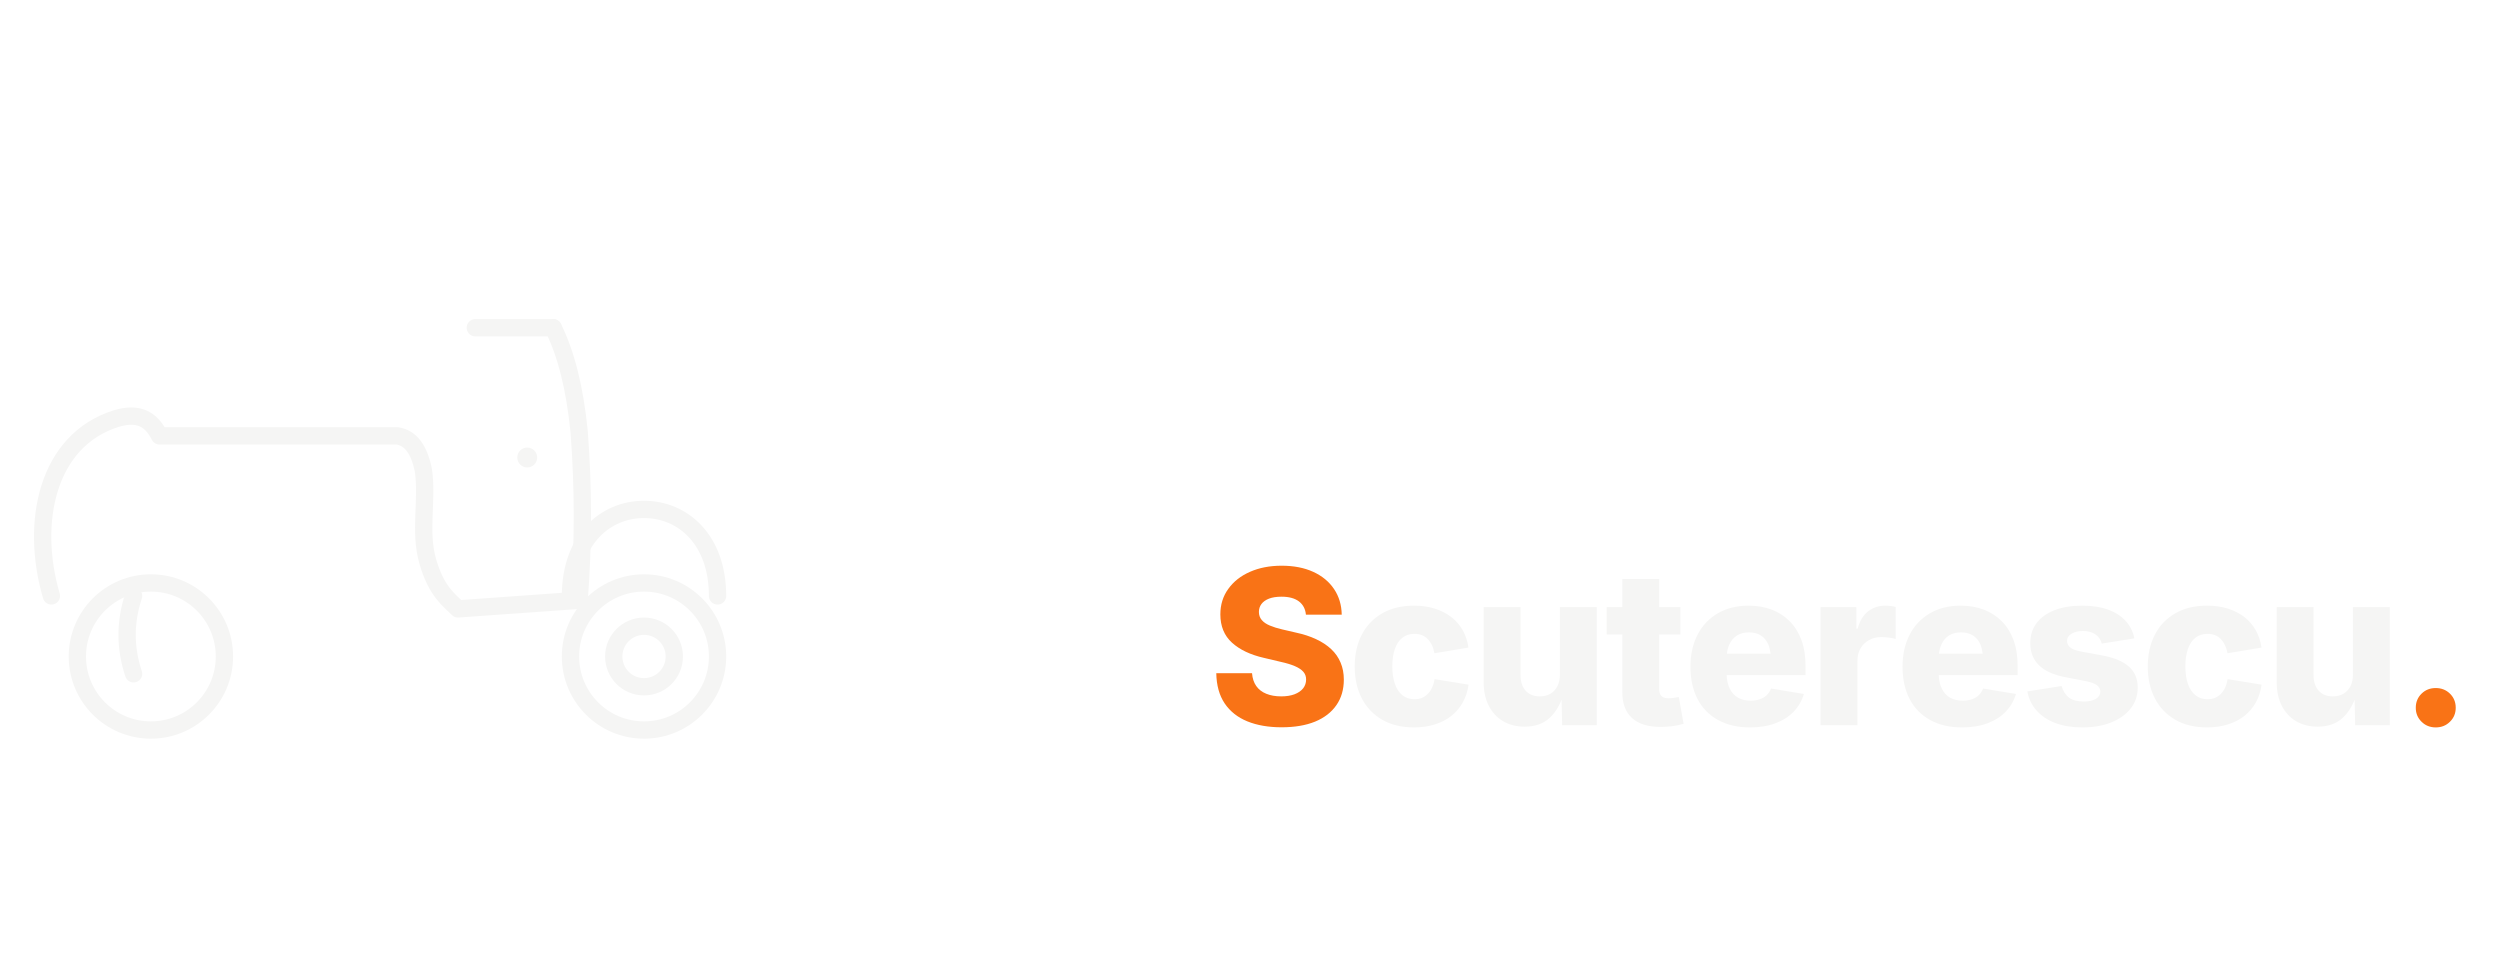
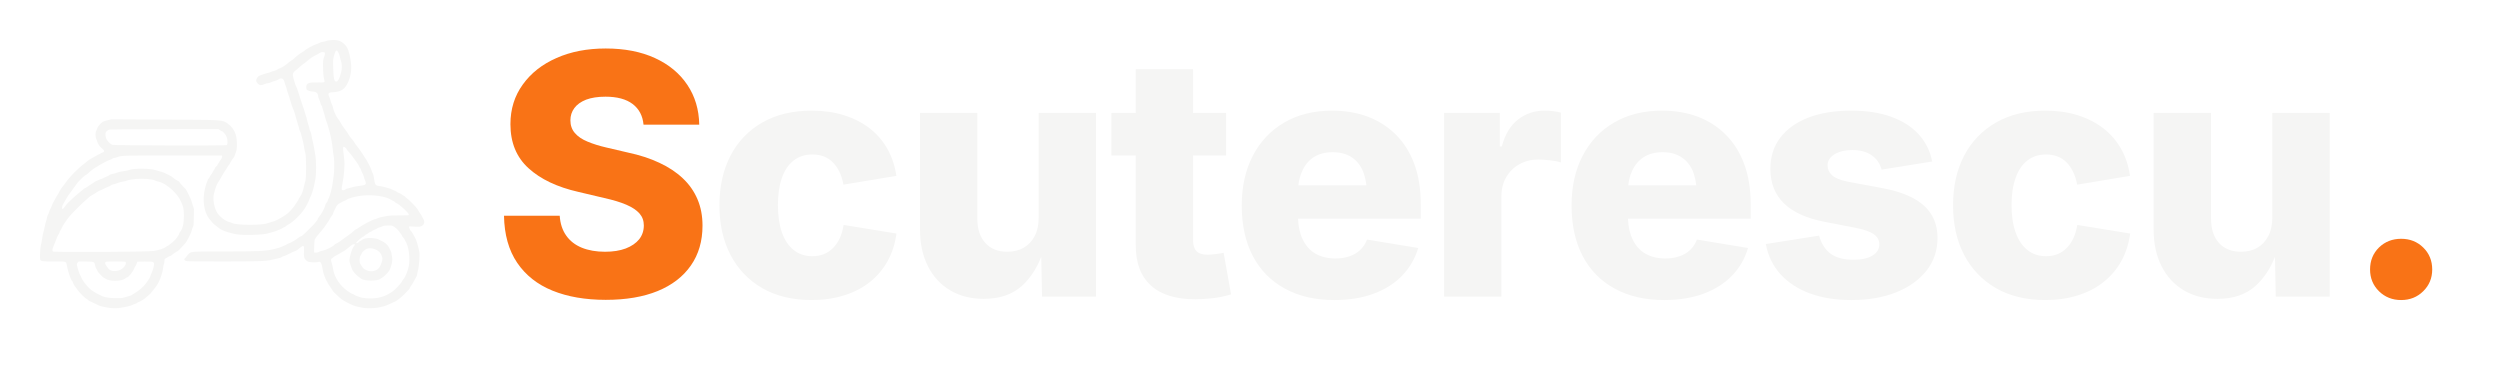
- <svg xmlns="http://www.w3.org/2000/svg" viewBox="0 0 393 150" role="img" aria-label="Scuterescu">
-   <g transform="translate(-1.44,17.52) scale(0.68)">
-     <g fill="none" stroke="#F5F5F4" stroke-width="4" stroke-linecap="round" stroke-linejoin="round">
-       <circle cx="37" cy="126" r="17" />
-       <circle cx="151" cy="126" r="17" />
-       <circle cx="151" cy="126" r="7" />
-       <path d="M33,112 C31,118 31,124 33,130" />
-       <path d="M14,112 C9,95 13,76 29,71 C34,69.5 37,71 39,75 L94,75 C97,75.5 99,78 100,83 C101,90 99,97 101,104 C103,111 106,113 108,115 L136,113" />
-       <path d="M136,113 C137,100 137,87 136,74 C135,64 133,56 130,50" />
-       <path d="M112,50 L130,50" />
-       <circle cx="124" cy="80" r="2.3" fill="#F5F5F4" stroke="none" />
-       <path d="M134,112 C134,99 142,92 151,92 C160,92 168,99 168,112" />
-     </g>
+ <svg xmlns="http://www.w3.org/2000/svg" viewBox="-4.00 70.03 252.63 38.92" role="img" aria-label="Scuterescu">
+   <g transform="translate(0,74.03) scale(0.0404)">
+     <path fill="#F5F5F4" fill-rule="evenodd" d="M 723.429 1.994 C 720.640 2.403, 717.490 3.195, 716.429 3.754 C 715.368 4.313, 712.025 5.089, 709 5.480 C 705.975 5.871, 701.700 7.209, 699.500 8.453 C 697.300 9.698, 694.169 11.037, 692.542 11.430 C 686.098 12.983, 664.418 24.896, 662.557 27.907 C 662.241 28.419, 658.959 30.528, 655.264 32.595 C 651.570 34.661, 645.578 39.085, 641.949 42.426 C 633.954 49.788, 631.852 51.489, 628.829 53.042 C 627.548 53.700, 625.600 55.073, 624.500 56.093 C 616.920 63.119, 606.184 70.236, 600.500 72.003 C 598.300 72.687, 595.600 74.064, 594.500 75.063 C 593.399 76.062, 590.305 77.371, 587.623 77.972 C 584.942 78.573, 580.804 79.950, 578.429 81.033 C 576.053 82.115, 573.298 83.013, 572.305 83.028 C 571.312 83.044, 565.334 84.814, 559.020 86.962 C 548.775 90.446, 547.246 91.277, 544.811 94.683 C 540.514 100.693, 540.920 105.703, 546.082 110.336 C 551.054 114.800, 554.403 115.039, 562.404 111.500 C 565.513 110.125, 569.524 109, 571.317 109 C 573.110 109, 576.360 108.087, 578.539 106.971 C 580.717 105.855, 585.141 104.253, 588.369 103.412 C 591.598 102.571, 595.437 100.997, 596.902 99.914 C 604.524 94.279, 610.606 97.150, 612.909 107.470 C 613.642 110.753, 614.821 114.353, 615.529 115.470 C 616.237 116.586, 617.359 120.181, 618.023 123.458 C 618.686 126.735, 620.037 131.235, 621.026 133.458 C 622.015 135.681, 623.576 140.425, 624.495 144 C 625.413 147.575, 627.007 152.750, 628.036 155.500 C 629.065 158.250, 630.179 161.850, 630.511 163.500 C 630.844 165.150, 632.161 168.750, 633.437 171.500 C 636.345 177.763, 639.576 187.767, 642.588 199.833 C 643.870 204.966, 645.837 211.621, 646.959 214.621 C 648.082 217.621, 649.014 221.071, 649.031 222.288 C 649.048 223.504, 650.169 226.750, 651.522 229.500 C 652.875 232.250, 653.986 235.232, 653.991 236.127 C 653.996 237.022, 655.351 242.145, 657.003 247.511 C 658.655 252.877, 660.677 262.270, 661.497 268.384 C 662.317 274.498, 663.752 281.525, 664.685 284 C 667.238 290.768, 667.325 347.319, 664.793 354 C 663.855 356.475, 662.224 362.789, 661.168 368.032 C 660.112 373.274, 658.293 379.662, 657.124 382.227 C 655.956 384.792, 655 387.151, 655 387.469 C 655 387.788, 653.425 390.338, 651.500 393.136 C 649.575 395.935, 648 398.642, 648 399.153 C 648 399.663, 647.169 401.300, 646.154 402.790 C 645.138 404.281, 642.248 408.650, 639.731 412.500 C 637.213 416.350, 634.332 420.268, 633.327 421.207 C 632.322 422.146, 629.925 424.874, 628 427.268 C 623.298 433.117, 616.907 438.069, 605 445.092 C 593.949 451.609, 588.970 453.866, 581.315 455.829 C 577.017 456.931, 571.903 458.513, 569.951 459.346 C 557.175 464.793, 492.991 464.577, 482.068 459.049 C 480.106 458.056, 476.925 456.917, 475 456.517 C 465.293 454.501, 450.717 443.364, 444.223 433 C 436.318 420.385, 432.590 397.457, 436.337 384.500 C 437.132 381.750, 438.703 376.344, 439.829 372.487 C 441.848 365.569, 445.601 357.804, 449.209 353.078 C 450.227 351.746, 451.943 348.821, 453.024 346.578 C 455.336 341.780, 465.179 325.602, 467.260 323.180 C 468.054 322.256, 469.753 319.587, 471.036 317.250 C 472.319 314.913, 473.681 313, 474.063 313 C 474.445 313, 475.351 311.538, 476.076 309.750 C 477.501 306.239, 484.600 295.365, 486.055 294.466 C 486.545 294.163, 487.452 292.022, 488.071 289.708 C 488.689 287.394, 490.123 283.475, 491.257 281 C 494.791 273.283, 494.431 249.370, 490.602 237.565 C 486.830 225.935, 480.183 216.845, 470.500 210.077 C 456.930 200.592, 462.001 200.906, 309.500 200.095 L 179.500 199.403 170 201.772 C 164.775 203.076, 159.402 204.851, 158.060 205.718 C 152.909 209.047, 145.200 217.815, 144.494 221.147 C 144.104 222.991, 142.933 225.903, 141.892 227.618 C 139.273 231.934, 139.265 243.628, 141.878 248.790 C 142.911 250.830, 144.092 254.055, 144.502 255.955 C 145.521 260.669, 151.153 268.603, 155.943 272.074 C 162.604 276.899, 163.155 280.991, 157.342 282.450 C 155.866 282.821, 153.549 283.996, 152.194 285.062 C 150.839 286.128, 149.204 287, 148.561 287 C 147.918 287, 145.264 288.349, 142.664 289.998 C 140.064 291.647, 134.463 294.827, 130.218 297.064 C 125.973 299.301, 121.512 302.115, 120.304 303.316 C 119.096 304.517, 116.004 307.075, 113.432 309 C 95.177 322.664, 74.388 343.928, 63.717 359.854 C 61.636 362.959, 59.362 365.950, 58.663 366.500 C 56.812 367.958, 50.290 378.061, 48.618 382.062 C 47.828 383.953, 46.215 386.729, 45.033 388.231 C 43.851 389.733, 40.909 394.834, 38.494 399.566 C 36.080 404.298, 33.674 408.694, 33.147 409.335 C 32.621 409.976, 31.392 412.975, 30.416 416 C 29.440 419.025, 27.790 422.666, 26.750 424.091 C 25.710 425.516, 24.431 428.584, 23.909 430.909 C 23.387 433.234, 22.109 436.343, 21.069 437.818 C 20.030 439.293, 18.871 442.750, 18.494 445.500 C 18.118 448.250, 17.143 452.075, 16.328 454 C 15.513 455.925, 13.964 462.103, 12.886 467.729 C 11.808 473.355, 10.266 479.829, 9.459 482.115 C 8.653 484.401, 7.324 491.273, 6.506 497.386 C 5.688 503.499, 4.288 510.750, 3.394 513.500 C 1.652 518.857, 0.225 544.777, 1.412 549.503 C 2.685 554.579, 6.325 555.155, 36.466 555.050 C 67.613 554.940, 66.217 554.541, 67.999 564.070 C 71.238 581.383, 78.493 602.332, 82 604.500 C 82.520 604.821, 83.427 606.871, 84.015 609.055 C 84.603 611.239, 86.319 614.483, 87.829 616.263 C 89.339 618.043, 92.357 622.157, 94.537 625.404 C 99.571 632.903, 113.185 646.544, 118.178 649.091 C 120.280 650.163, 122 651.405, 122 651.851 C 122 652.719, 122.301 652.877, 134.500 658.428 C 138.900 660.430, 144.638 663.177, 147.251 664.534 C 149.863 665.890, 152.789 667, 153.753 667 C 154.716 667, 160.004 668.120, 165.502 669.488 C 177.627 672.506, 194.464 672.880, 205.500 670.378 C 209.350 669.505, 215.875 668.213, 220 667.505 C 224.125 666.798, 229.714 665.045, 232.419 663.610 C 235.125 662.174, 238.102 661, 239.035 661 C 239.967 661, 241.887 660.090, 243.300 658.979 C 244.713 657.867, 247.662 656.325, 249.852 655.552 C 253.882 654.130, 263.148 648.211, 266.118 645.161 C 267.007 644.248, 269.187 642.375, 270.962 641 C 275.453 637.521, 278.017 634.853, 281.500 630.034 C 283.150 627.752, 287.005 622.873, 290.067 619.192 C 298.505 609.048, 307.181 586.951, 309.005 570.957 C 309.501 566.603, 310.434 562.058, 311.076 560.858 C 311.719 559.657, 312.302 556.389, 312.372 553.594 C 312.496 548.687, 312.636 548.451, 316.500 546.653 C 318.700 545.630, 321.175 544.199, 322 543.474 C 322.825 542.749, 324.719 541.852, 326.209 541.480 C 327.699 541.108, 329.445 540.168, 330.090 539.392 C 331.550 537.633, 344.456 529.002, 345.634 528.996 C 346.111 528.993, 349.875 525.298, 354 520.784 C 358.125 516.270, 362.564 511.476, 363.863 510.129 C 365.163 508.783, 367.433 505.391, 368.907 502.591 C 370.381 499.791, 372.103 496.600, 372.733 495.500 C 376.321 489.241, 379.877 480.799, 380.863 476.202 C 381.484 473.310, 382.781 469.740, 383.746 468.268 C 385.247 465.978, 385.548 462.562, 385.831 444.547 L 386.161 423.500 383.081 414.235 C 381.386 409.139, 380 404.544, 380 404.023 C 380 402.121, 366.612 374.476, 365.311 373.692 C 364.574 373.248, 363.415 372.192, 362.735 371.345 C 362.056 370.498, 358.913 367.136, 355.750 363.872 C 352.587 360.609, 350 357.326, 350 356.578 C 350 355.830, 348.313 354.478, 346.250 353.575 C 341.774 351.616, 336.350 348.005, 333.247 344.918 C 332.008 343.685, 329.308 341.842, 327.247 340.822 C 325.186 339.801, 322.375 338.351, 321 337.599 C 314.509 334.048, 306.844 331.074, 300 329.452 C 295.875 328.475, 291.150 327.126, 289.500 326.455 C 278.936 322.160, 235.676 321.750, 225.076 325.845 C 222.093 326.997, 216.918 328.223, 213.576 328.569 C 206.482 329.303, 197.172 331.440, 191.500 333.636 C 189.300 334.488, 185.067 335.581, 182.093 336.066 C 179.119 336.550, 175.744 337.807, 174.593 338.858 C 173.442 339.910, 171.404 341.104, 170.064 341.512 C 168.724 341.919, 164.674 343.769, 161.064 345.622 C 157.454 347.474, 153.917 348.992, 153.204 348.995 C 152.492 348.998, 149.795 350.125, 147.212 351.500 C 144.629 352.875, 142.012 354, 141.395 354 C 140.779 354, 138.668 355.237, 136.704 356.750 C 134.740 358.262, 130.823 360.850, 128 362.500 C 125.177 364.150, 121.282 366.720, 119.346 368.210 C 117.409 369.701, 114.851 371.215, 113.662 371.575 C 112.473 371.935, 110.313 373.415, 108.863 374.865 C 107.412 376.314, 102.487 380.425, 97.918 384 C 93.349 387.575, 87.089 392.975, 84.007 396 C 80.925 399.025, 76.175 403.519, 73.451 405.987 C 70.728 408.455, 67.761 411.648, 66.858 413.083 C 65.955 414.519, 64.155 416.801, 62.858 418.155 C 61.561 419.510, 60.022 421.457, 59.438 422.484 C 57.612 425.694, 55.692 423.330, 56.421 418.769 C 57.059 414.777, 57.535 413.746, 63.004 404.500 C 64.630 401.750, 67.112 397.475, 68.519 395 C 71.178 390.323, 72.505 388.432, 80.007 378.630 C 82.478 375.401, 85 371.897, 85.611 370.842 C 86.222 369.788, 87.632 367.929, 88.744 366.713 C 89.856 365.496, 91.472 363.150, 92.336 361.500 C 95.025 356.361, 114.172 338, 116.843 338 C 117.430 338, 120.411 335.558, 123.468 332.574 C 128.717 327.450, 140.276 319, 142.037 319 C 142.482 319, 144.119 317.939, 145.673 316.643 C 147.228 315.346, 150.525 313.311, 153 312.120 C 155.475 310.930, 160.646 308.143, 164.492 305.929 C 168.337 303.714, 173.148 301.527, 175.182 301.070 C 177.216 300.613, 180.093 299.286, 181.575 298.120 C 183.057 296.954, 185.447 295.980, 186.885 295.956 C 188.323 295.932, 191.300 295.216, 193.500 294.366 C 205.769 289.622, 203.385 289.679, 377.500 289.960 L 456.500 290.088 456.390 293.503 C 456.315 295.799, 455.250 298.090, 453.140 300.494 C 451.413 302.460, 450 304.551, 450 305.140 C 450 305.729, 448.875 307.548, 447.500 309.182 C 446.125 310.816, 445 312.780, 445 313.547 C 445 314.313, 443.684 315.913, 442.075 317.103 C 440.466 318.292, 438.858 320.443, 438.501 321.882 C 438.144 323.322, 437.007 325.406, 435.974 326.514 C 434.941 327.621, 433.425 330.132, 432.606 332.093 C 431.786 334.055, 430.409 336.245, 429.546 336.962 C 428.683 337.678, 427.155 340.117, 426.151 342.382 C 425.147 344.647, 423.577 347.118, 422.663 347.872 C 421.748 348.627, 421 349.770, 421 350.411 C 421 351.052, 420.077 353.360, 418.948 355.539 C 417.819 357.717, 415.518 365.113, 413.834 371.974 C 406.797 400.649, 410.973 431.148, 424.256 448.087 C 432.388 458.458, 435.092 461.331, 439.896 464.707 C 442.864 466.793, 446.914 469.903, 448.896 471.617 C 450.878 473.332, 453.625 475.071, 455 475.481 C 456.375 475.892, 458.850 477.032, 460.500 478.015 C 463.804 479.984, 479.301 484.434, 491 486.774 C 507.618 490.099, 561.345 488.605, 572 484.523 C 573.925 483.785, 578.638 482.459, 582.473 481.575 C 586.309 480.692, 591.034 479.145, 592.973 478.138 C 594.913 477.131, 598.300 475.721, 600.500 475.005 C 602.700 474.289, 606.067 472.644, 607.982 471.351 C 609.897 470.058, 611.980 469, 612.610 469 C 613.240 469, 614.344 468.290, 615.065 467.422 C 615.785 466.554, 618.428 464.737, 620.937 463.383 C 634.351 456.150, 653.050 438.127, 663.213 422.636 C 666.791 417.183, 675 400.771, 675 399.072 C 675 398.337, 675.899 396.282, 676.997 394.505 C 679.757 390.040, 685.689 371.563, 687.010 363.318 C 687.611 359.568, 688.867 353.350, 689.801 349.500 C 692.249 339.414, 692.222 302.225, 689.757 289.500 C 688.798 284.550, 687.293 275.795, 686.411 270.044 C 685.529 264.293, 683.977 256.868, 682.962 253.544 C 681.947 250.220, 680.804 244.575, 680.422 241 C 680.040 237.425, 678.664 232.377, 677.364 229.783 C 676.064 227.189, 674.985 224.039, 674.967 222.783 C 674.949 221.527, 674.018 218.025, 672.898 215 C 671.778 211.975, 670.502 207.700, 670.062 205.500 C 668.582 198.092, 666.778 191.522, 665.258 188 C 664.428 186.075, 663.187 182.025, 662.500 179 C 661.814 175.975, 660.322 171.250, 659.184 168.500 C 658.047 165.750, 655.253 157.425, 652.976 150 C 646.984 130.461, 643.013 118.950, 641.433 116.538 C 639.843 114.111, 634.446 96.195, 633.750 91.031 C 633.020 85.617, 634.653 81.499, 638.768 78.385 C 640.821 76.831, 643.115 75.097, 643.867 74.530 C 644.619 73.964, 647.133 71.646, 649.453 69.381 C 651.773 67.115, 654.983 64.420, 656.586 63.392 C 659.613 61.450, 666.896 55.714, 675.500 48.497 C 678.250 46.190, 683.875 42.583, 688 40.482 C 697.014 35.892, 697.672 35.526, 701.500 32.964 C 703.625 31.542, 705.813 31.035, 709 31.228 C 714.749 31.575, 715.166 33.722, 711.507 44.116 C 709.152 50.806, 708.913 52.862, 708.964 66 C 709.025 81.652, 710.189 94.562, 712.122 101.012 C 713.961 107.151, 713.074 107.559, 698.737 107.170 C 673.049 106.472, 666.984 108.672, 667.015 118.673 C 667.024 121.328, 667.374 124.040, 667.793 124.699 C 669.332 127.120, 677.496 129.956, 683 129.982 C 691.938 130.024, 696.919 134.654, 697.004 143 C 697.013 143.825, 698.070 146.756, 699.354 149.513 C 700.638 152.270, 702.021 156.297, 702.427 158.460 C 702.832 160.624, 704.027 163.491, 705.082 164.832 C 706.137 166.173, 707 168.073, 707 169.055 C 707 170.037, 708.347 174.656, 709.992 179.319 C 711.638 183.982, 713.659 191.002, 714.483 194.920 C 715.307 198.838, 716.830 203.721, 717.868 205.772 C 718.905 207.822, 720.262 211.897, 720.883 214.827 C 721.504 217.757, 722.423 220.921, 722.925 221.859 C 724.671 225.122, 731.065 254.561, 732.077 264 C 733.579 278.001, 735.011 288.877, 736.066 294.299 C 737.590 302.133, 737.209 332.749, 735.476 341.662 C 734.638 345.973, 733.517 353.954, 732.986 359.398 C 731.993 369.560, 725.979 392.771, 723.381 396.465 C 722.594 397.584, 721.467 400.290, 720.875 402.478 C 720.284 404.666, 718.786 407.396, 717.546 408.545 C 716.306 409.694, 714.965 412.373, 714.567 414.497 C 713.308 421.203, 705.409 435.831, 698.750 443.785 C 697.237 445.591, 696 447.667, 696 448.397 C 696 449.637, 693.766 452.791, 687.207 460.809 C 685.718 462.630, 681.164 467.355, 677.087 471.309 C 673.010 475.264, 666.601 481.538, 662.844 485.250 C 659.088 488.963, 655.173 492, 654.145 492 C 653.116 492, 650.526 493.326, 648.388 494.946 C 646.249 496.567, 643.375 498.738, 642 499.772 C 638.033 502.754, 624.403 510, 622.762 510 C 621.941 510, 620.096 510.923, 618.662 512.052 C 617.227 513.180, 613.904 514.828, 611.277 515.714 C 608.649 516.600, 605.585 517.915, 604.466 518.636 C 603.347 519.357, 596.341 521.508, 588.898 523.416 C 566.510 529.154, 550.150 530, 461.576 530 C 376.292 530, 378.611 529.812, 371.672 537.296 C 369.566 539.566, 367.357 542.341, 366.763 543.462 C 366.169 544.583, 364.854 546.088, 363.841 546.807 C 360.838 548.938, 361.557 551.917, 365.468 553.551 C 368.407 554.779, 382.165 554.997, 455.718 554.979 C 550.826 554.957, 567.214 554.378, 581.658 550.534 C 586.816 549.161, 593.740 547.602, 597.045 547.070 C 600.350 546.538, 604.188 545.210, 605.574 544.120 C 606.960 543.030, 609.535 541.828, 611.297 541.448 C 613.059 541.068, 616.300 539.734, 618.500 538.483 C 620.700 537.231, 623.625 535.877, 625 535.473 C 626.375 535.068, 628.625 533.947, 630 532.982 C 631.375 532.016, 634.525 530.640, 637 529.924 C 639.475 529.209, 642.960 527.470, 644.744 526.061 C 646.528 524.653, 649.453 522.329, 651.244 520.898 C 660.908 513.176, 662.181 514.313, 661.343 529.912 C 660.596 543.806, 661.494 547.407, 666.937 552.324 C 669.765 554.879, 672.050 555.957, 675.707 556.460 C 683.872 557.583, 695.425 557.378, 697.874 556.068 C 702.361 553.666, 705.926 560.099, 707.887 574.137 C 709.134 583.057, 714.607 598.859, 718.373 604.408 C 719.818 606.537, 721 608.780, 721 609.392 C 721 610.005, 723.461 613.819, 726.469 617.868 C 729.477 621.918, 732.231 626.152, 732.588 627.277 C 732.945 628.403, 735.242 631.163, 737.693 633.412 C 740.143 635.660, 744.997 640.200, 748.478 643.500 C 755.012 649.692, 759.185 652.531, 769.500 657.798 C 781.984 664.172, 788.703 666.861, 795 668.001 C 798.575 668.648, 803.957 669.813, 806.960 670.589 C 814.294 672.484, 837.432 672.426, 846 670.490 C 849.575 669.682, 855.650 668.354, 859.500 667.539 C 863.438 666.705, 870.874 663.860, 876.500 661.035 C 882 658.273, 886.822 656.010, 887.216 656.007 C 890.279 655.978, 903.741 645.725, 912.829 636.500 C 923.500 625.668, 926 622.807, 926 621.428 C 926 620.727, 927.049 618.881, 928.332 617.327 C 929.614 615.772, 933.102 610.072, 936.082 604.660 C 939.062 599.249, 942.056 593.849, 942.735 592.660 C 943.415 591.472, 943.977 589.569, 943.985 588.432 C 943.993 587.294, 944.675 584.090, 945.500 581.311 C 949.283 568.573, 951.626 539.407, 949.625 529.971 C 945.825 512.057, 942.435 500.985, 938.937 495.067 C 936.803 491.455, 934.054 486.587, 932.829 484.250 C 931.604 481.912, 930.284 480, 929.896 480 C 928.684 480, 924 471.255, 924 468.992 C 924 466.877, 924.176 466.854, 934.250 467.643 C 949.215 468.816, 952.843 468.435, 957.500 465.198 C 963.102 461.304, 963.701 454.326, 959.055 447.086 C 957.375 444.467, 956 441.862, 956 441.297 C 956 440.732, 954.987 438.999, 953.750 437.447 C 951.334 434.416, 948.311 429.676, 945.108 423.899 C 942.617 419.406, 923.633 400.109, 918.105 396.451 C 915.847 394.957, 914 393.334, 914 392.846 C 914 392.357, 912.763 391.432, 911.250 390.790 C 909.737 390.148, 907.375 388.637, 906 387.432 C 904.625 386.227, 901.885 384.726, 899.911 384.096 C 897.938 383.467, 894.813 381.837, 892.967 380.476 C 891.121 379.114, 889.087 378, 888.446 378 C 887.806 378, 884.856 376.714, 881.891 375.143 C 878.926 373.571, 874.700 371.959, 872.500 371.559 C 870.300 371.160, 865.986 369.991, 862.914 368.961 C 859.842 367.932, 854.217 366.787, 850.414 366.417 C 839.859 365.391, 838.729 363.646, 835.982 344.129 C 835.411 340.076, 834.271 335.801, 833.447 334.629 C 832.624 333.458, 831.512 330.880, 830.977 328.900 C 829.266 322.570, 819.312 302.784, 814.901 296.942 C 813.471 295.049, 810.859 291.025, 809.098 288 C 807.336 284.975, 804.455 280.621, 802.697 278.324 C 800.939 276.027, 798.375 272.483, 797 270.447 C 795.625 268.411, 793.490 265.659, 792.255 264.332 C 791.019 263.004, 789.270 260.474, 788.366 258.709 C 786.683 255.423, 782.717 250.207, 778.937 246.309 C 777.768 245.103, 776.066 242.853, 775.156 241.309 C 770.288 233.051, 769.254 231.455, 766.500 227.944 C 764.850 225.841, 762.474 222.630, 761.219 220.810 C 759.965 218.989, 757.854 215.925, 756.529 214 C 755.204 212.075, 753.201 208.700, 752.079 206.500 C 750.957 204.300, 748.446 200.475, 746.500 198 C 744.554 195.525, 742.046 191.475, 740.926 189 C 739.806 186.525, 738.050 182.700, 737.023 180.500 C 735.996 178.300, 734.701 173.993, 734.145 170.929 C 733.589 167.865, 731.979 163.185, 730.567 160.530 C 729.155 157.875, 727.990 154.757, 727.978 153.601 C 727.966 152.445, 727.048 149.499, 725.939 147.053 C 720.257 134.528, 721.251 132.408, 733.123 131.730 C 754.976 130.481, 764.491 123.916, 772.505 104.556 C 779.471 87.727, 781.165 71.078, 777.901 51.500 C 774.205 29.330, 771.022 20.538, 763.988 13.072 C 753.698 2.152, 742.743 -0.841, 723.429 1.994 M 740.657 28.826 C 739.724 29.857, 737.806 35.156, 736.395 40.600 C 733.931 50.105, 733.852 51.299, 734.399 70.500 C 735.180 97.861, 736.746 105, 741.968 105 C 745.065 105, 749.146 99.389, 751.180 92.336 C 752.264 88.576, 753.792 83.264, 754.576 80.532 C 756.716 73.066, 756.423 60.206, 753.963 53.629 C 752.842 50.634, 751.501 45.577, 750.982 42.391 C 750.079 36.839, 745.676 28.048, 743.427 27.306 C 742.837 27.111, 741.591 27.795, 740.657 28.826 M 175.209 225.005 C 172.047 225.734, 168.901 227.811, 166.250 230.917 C 163.566 234.063, 164.686 245.080, 168.250 250.601 C 172.152 256.644, 177.682 261.676, 182.193 263.289 C 186.677 264.893, 465.060 265.573, 468.022 263.988 C 470.588 262.615, 470.742 253.276, 468.339 244.713 C 466.695 238.851, 458.682 229, 455.559 229 C 454.915 229, 452.852 227.867, 450.975 226.481 L 447.561 223.963 313.031 224.104 C 239.039 224.182, 177.019 224.587, 175.209 225.005 M 759.302 269.655 C 758.712 271.193, 759.106 275.556, 762.154 301.225 C 763.682 314.098, 761.466 341.735, 757.281 362 C 754.680 374.593, 754.877 376.440, 758.859 376.822 C 761.202 377.046, 762.886 376.516, 764.423 375.072 C 765.649 373.920, 769.143 372.536, 772.294 371.953 C 775.410 371.377, 780.410 370.063, 783.404 369.033 C 786.399 368.003, 794.137 366.595, 800.600 365.904 C 816.263 364.231, 818.473 362.041, 814.136 352.495 C 813.136 350.292, 811.733 346.017, 811.019 342.995 C 810.306 339.973, 808.865 336.278, 807.817 334.784 C 806.770 333.291, 805.246 329.822, 804.430 327.077 C 803.615 324.332, 802.472 321.792, 801.891 321.433 C 801.310 321.074, 799.990 318.810, 798.958 316.403 C 797.926 313.995, 795.151 309.487, 792.791 306.383 C 787.340 299.216, 784.991 296.007, 782.546 292.391 C 780.671 289.618, 776.993 285.140, 770.981 278.311 C 769.437 276.557, 767.910 274.292, 767.588 273.277 C 767.069 271.643, 762.221 268, 760.564 268 C 760.219 268, 759.651 268.745, 759.302 269.655 M 241 348.669 C 229.080 349.859, 221.613 351.149, 219.085 352.456 C 217.494 353.279, 212.986 354.449, 209.068 355.057 C 205.150 355.665, 199.370 357.201, 196.222 358.470 C 193.075 359.739, 187.919 361.347, 184.764 362.045 C 181.609 362.742, 178.277 364.142, 177.359 365.156 C 176.441 366.170, 175.148 367, 174.485 367 C 173.823 367, 170.630 368.312, 167.390 369.915 C 157.071 375.022, 148.368 379, 147.515 379 C 147.061 379, 145.071 380.236, 143.094 381.746 C 139.498 384.493, 137.947 385.443, 129.836 389.863 C 127.451 391.162, 124.342 393.412, 122.926 394.863 C 121.510 396.313, 117.460 399.962, 113.926 402.972 C 105.876 409.827, 82.163 433.516, 75.358 441.500 C 68.816 449.176, 57.637 465.605, 56.304 469.501 C 55.739 471.152, 54.090 474.252, 52.639 476.391 C 51.187 478.529, 50 481.056, 50 482.005 C 50 482.954, 49.160 484.803, 48.134 486.115 C 46.070 488.752, 41.980 498.010, 38.464 508 C 37.206 511.575, 35.416 515.990, 34.485 517.810 C 32.156 522.368, 31.534 528.145, 33.174 530 C 35.253 532.351, 269.346 531.160, 285.620 528.716 C 297.757 526.893, 311.695 522.276, 316.002 518.652 C 317.505 517.387, 320.144 515.769, 321.867 515.055 C 323.590 514.341, 325 513.374, 325 512.904 C 325 512.435, 326.357 511.350, 328.015 510.492 C 330.905 508.998, 343 497.229, 343 495.911 C 343 495.561, 344.350 493.576, 346 491.500 C 347.650 489.424, 349 486.921, 349 485.939 C 349 484.957, 350.074 482.878, 351.386 481.318 C 357.787 473.711, 360.947 460.409, 360.980 440.934 C 361.012 422.244, 359.095 414.918, 349.500 397.067 C 345.621 389.849, 331.631 374.638, 324.608 370 C 322.526 368.625, 319.400 366.334, 317.661 364.910 C 312.797 360.925, 302.812 356.251, 296.777 355.136 C 293.783 354.582, 289.792 353.220, 287.907 352.108 C 282.634 348.996, 256.744 347.098, 241 348.669 M 808 390.073 C 792.719 391.512, 772.105 396.921, 767.950 400.582 C 767.098 401.333, 764.522 402.610, 762.226 403.420 C 759.930 404.230, 756.360 406.042, 754.293 407.447 C 752.227 408.851, 750.053 410, 749.464 410 C 747.600 410, 742.106 416.395, 740.859 420.018 C 740.199 421.933, 738.652 425.075, 737.421 427 C 736.190 428.925, 734.869 432.075, 734.486 434 C 734.103 435.925, 732.786 438.625, 731.561 440 C 729.492 442.321, 727.822 444.980, 722.767 454 C 721.688 455.925, 720.005 458.400, 719.027 459.500 C 718.050 460.600, 716.671 462.625, 715.963 464 C 714.658 466.535, 710.384 472.191, 706.208 476.910 C 697.535 486.711, 690.145 496.174, 688.659 499.378 C 687.663 501.527, 687.101 507.175, 686.856 517.500 L 686.500 532.500 690.815 532.811 C 693.778 533.024, 696.192 532.494, 698.523 531.119 C 700.389 530.018, 704.483 528.642, 707.619 528.063 C 716.800 526.365, 736.252 516.474, 737.861 512.684 C 738.060 512.216, 740.099 511.029, 742.392 510.046 C 746.069 508.470, 749.724 506.013, 764 495.517 C 765.925 494.101, 769.975 491.166, 773 488.993 C 779.517 484.312, 782.829 481.641, 787.563 477.250 C 789.490 475.462, 791.665 474, 792.396 474 C 793.127 474, 795.319 472.762, 797.267 471.250 C 806.941 463.739, 835.342 449, 840.141 449 C 840.905 449, 843.299 448.051, 845.462 446.892 C 847.625 445.733, 853.019 444.183, 857.448 443.447 C 861.876 442.712, 867.975 441.567, 871 440.903 C 874.504 440.133, 884.921 439.730, 899.701 439.790 C 922.571 439.884, 922.911 439.855, 923.581 437.746 C 924.616 434.485, 900.027 411.862, 892.224 408.895 C 890.793 408.351, 889.007 407.027, 888.255 405.953 C 887.502 404.879, 886.300 404, 885.583 404 C 884.866 404, 882.529 402.810, 880.390 401.356 C 867.053 392.290, 835.945 387.441, 808 390.073 M 858.525 466.690 C 856.889 467.575, 853.356 468.879, 850.674 469.586 C 847.993 470.293, 845.034 471.564, 844.100 472.410 C 843.165 473.255, 840.481 474.625, 838.135 475.452 C 835.789 476.280, 832.713 477.867, 831.300 478.979 C 829.887 480.090, 828.178 481, 827.503 481 C 826.827 481, 824.576 482.350, 822.500 484 C 820.424 485.650, 818.196 487, 817.550 487 C 816.903 487, 815.081 488.350, 813.500 490 C 811.919 491.650, 810.047 493, 809.339 493 C 807.163 493, 792.055 506.300, 792.015 508.250 C 791.977 510.145, 796.903 508.797, 798.408 506.500 C 799.309 505.125, 800.676 504, 801.446 504 C 802.216 504, 804.119 502.947, 805.673 501.660 C 809.567 498.436, 814.198 497.014, 823 496.337 C 831.282 495.700, 846.132 497.974, 848.890 500.302 C 849.775 501.049, 852.525 502.429, 855 503.367 C 861.754 505.927, 870.104 512.888, 873.220 518.554 C 877.514 526.363, 880 532.092, 880 534.180 C 880 535.239, 880.693 539.154, 881.541 542.880 C 883.594 551.907, 880.497 567.287, 874.469 578 C 871.873 582.615, 860.969 593.457, 856.799 595.569 C 854.985 596.489, 852.825 597.827, 852 598.544 C 845.091 604.545, 812.306 604.242, 804.324 598.103 C 802.771 596.909, 799.133 594.133, 796.240 591.935 C 790.264 587.394, 782.447 577.932, 781.492 574.082 C 781.139 572.662, 779.534 568.203, 777.925 564.174 C 774.052 554.475, 774.148 549.362, 778.478 534.647 C 780.919 526.350, 783.005 521.400, 785.478 518.031 C 787.415 515.391, 789 512.955, 789 512.616 C 789 511.455, 783.144 511.999, 781.821 513.283 C 781.095 513.989, 778.925 515.648, 777 516.970 C 775.075 518.292, 770.964 521.539, 767.864 524.187 C 764.765 526.834, 761.778 529, 761.226 529 C 760.675 529, 758.036 530.479, 755.362 532.286 C 752.688 534.093, 746.978 537.337, 742.674 539.495 C 738.369 541.652, 734.432 544.193, 733.925 545.141 C 733.417 546.089, 732.102 547.150, 731.001 547.500 C 728.393 548.327, 728.403 552.644, 731.029 560 C 732.109 563.025, 733.443 568.835, 733.992 572.911 C 736.389 590.681, 747.339 609.709, 762.772 622.919 C 767.322 626.814, 771.450 630, 771.945 630 C 772.441 630, 774.119 631.060, 775.673 632.355 C 777.228 633.650, 780.159 635.251, 782.188 635.912 C 784.216 636.573, 786.931 637.945, 788.223 638.961 C 789.514 639.976, 792.580 641.348, 795.035 642.008 C 797.491 642.669, 800.639 643.798, 802.030 644.517 C 803.422 645.236, 809.722 646.318, 816.030 646.923 C 837.927 649.020, 857.653 645.303, 873.021 636.183 C 875.508 634.707, 879.082 632.600, 880.964 631.500 C 886.571 628.223, 904.024 610.200, 906.071 605.573 C 907.092 603.264, 908.810 600.577, 909.888 599.601 C 914.168 595.728, 921.279 578.474, 923.554 566.442 C 926.883 548.838, 924.112 522.621, 917.448 508.679 C 913.587 500.601, 911.074 496.350, 909.120 494.595 C 907.954 493.547, 907 492.157, 907 491.506 C 907 490.348, 905.445 488.078, 897.667 477.876 C 895.559 475.111, 891.102 471.083, 887.762 468.925 C 881.702 465.008, 881.670 465, 871.595 465.040 C 864.276 465.069, 860.682 465.523, 858.525 466.690 M 818.339 523.326 C 814.608 524.712, 806 532.304, 806 534.209 C 806 534.939, 804.763 537.328, 803.250 539.518 C 799.640 544.745, 799.229 556.771, 802.500 561.447 C 803.600 563.019, 805.400 565.907, 806.500 567.863 C 810.948 575.774, 824.308 581.116, 834.403 579.020 C 845.925 576.628, 851.234 571.177, 855.589 557.268 C 858.445 548.147, 858.318 546.120, 854.347 537.447 C 849.097 525.980, 830.662 518.750, 818.339 523.326 M 95.420 557.490 C 93.154 559.755, 92.956 560.535, 93.580 564.764 C 94.456 570.706, 99.741 586.997, 101.442 589 C 102.143 589.825, 103.221 592.002, 103.837 593.837 C 107.178 603.793, 124.854 624.876, 133.500 629.217 C 135.700 630.322, 138.400 632.002, 139.500 632.951 C 140.600 633.900, 143.075 635.283, 145 636.025 C 146.925 636.767, 149.566 638.052, 150.869 638.880 C 158.557 643.768, 170.078 646.269, 187 646.726 C 196.746 646.990, 205.137 646.747, 207.500 646.132 C 222.828 642.149, 229.202 640.133, 230.737 638.783 C 231.707 637.931, 234.300 636.269, 236.500 635.091 C 246.248 629.870, 259.723 618.455, 265.810 610.263 C 272.034 601.886, 277 593.796, 277 592.034 C 276.999 591.190, 278.293 587.800, 279.873 584.500 C 281.454 581.200, 283.553 575.350, 284.538 571.500 C 288.642 555.454, 287.870 554.867, 263.143 555.228 L 244.561 555.500 242.707 560.500 C 241.687 563.250, 240.216 566.204, 239.439 567.065 C 238.661 567.926, 237.505 570.176, 236.869 572.065 C 234.135 580.193, 222.178 595, 218.349 595 C 217.691 595, 215.857 596.091, 214.272 597.425 C 205.147 605.103, 174.917 605.452, 164.790 597.995 C 163.300 596.898, 161.595 596, 161.001 596 C 160.408 596, 157.676 593.638, 154.931 590.750 C 152.185 587.862, 148.873 584.375, 147.570 583 C 146.267 581.625, 144.868 579.384, 144.460 578.019 C 144.052 576.655, 142.820 574.322, 141.721 572.836 C 140.622 571.349, 139.350 567.741, 138.894 564.817 C 137.482 555.757, 136.471 555.337, 115.600 555.128 L 97.957 554.952 95.420 557.490 M 165.200 556.200 C 163.323 558.077, 163.784 561.583, 166.315 564.673 C 167.589 566.228, 169.591 569.092, 170.766 571.038 C 175.350 578.634, 185.453 580.940, 198.321 577.330 C 208.959 574.345, 219.469 560.869, 214.800 556.200 C 213.934 555.334, 207.022 555, 190 555 C 172.978 555, 166.066 555.334, 165.200 556.200" />
  </g>
  <g>
-     <path fill="#F97316" d="M201.47 114.33Q198.38 114.33 196.09 113.40Q193.80 112.47 192.52 110.58Q191.25 108.69 191.20 105.83L196.82 105.83Q196.91 107.03 197.48 107.84Q198.05 108.65 199.06 109.06Q200.06 109.47 201.41 109.47Q202.62 109.47 203.50 109.14Q204.38 108.80 204.85 108.21Q205.32 107.61 205.32 106.81Q205.32 106.10 204.88 105.60Q204.44 105.10 203.56 104.72Q202.68 104.34 201.32 104.04L198.70 103.42Q195.50 102.69 193.67 101.03Q191.84 99.37 191.84 96.58Q191.84 94.29 193.09 92.57Q194.33 90.84 196.50 89.89Q198.67 88.93 201.47 88.93Q204.34 88.93 206.45 89.90Q208.56 90.87 209.72 92.61Q210.88 94.34 210.92 96.63L205.29 96.63Q205.17 95.29 204.19 94.54Q203.21 93.80 201.46 93.80Q200.29 93.80 199.50 94.10Q198.70 94.41 198.30 94.95Q197.90 95.49 197.90 96.19Q197.90 96.95 198.35 97.47Q198.80 98 199.63 98.34Q200.46 98.69 201.55 98.94L203.70 99.44Q205.49 99.82 206.89 100.48Q208.29 101.13 209.27 102.05Q210.24 102.96 210.74 104.16Q211.25 105.35 211.25 106.83Q211.25 109.17 210.08 110.85Q208.91 112.54 206.73 113.44Q204.54 114.33 201.47 114.33" />
-     <path fill="#F5F5F4" d="M222.29 114.35Q219.39 114.35 217.29 113.15Q215.20 111.94 214.08 109.79Q212.96 107.64 212.96 104.79Q212.96 101.91 214.08 99.76Q215.20 97.61 217.29 96.41Q219.39 95.21 222.29 95.21Q224.07 95.21 225.54 95.67Q227.02 96.14 228.13 96.99Q229.25 97.85 229.94 99.07Q230.62 100.29 230.84 101.80L225.49 102.69Q225.36 101.96 225.09 101.40Q224.81 100.83 224.42 100.44Q224.03 100.04 223.51 99.84Q222.99 99.64 222.36 99.64Q221.24 99.64 220.46 100.25Q219.68 100.85 219.28 102.01Q218.87 103.16 218.87 104.75Q218.87 106.35 219.28 107.51Q219.68 108.67 220.46 109.29Q221.24 109.92 222.36 109.92Q223 109.92 223.52 109.71Q224.03 109.50 224.44 109.09Q224.85 108.69 225.12 108.10Q225.40 107.51 225.51 106.76L230.86 107.63Q230.64 109.19 229.95 110.42Q229.26 111.66 228.15 112.54Q227.04 113.42 225.55 113.88Q224.07 114.35 222.29 114.35" />
-     <path fill="#F5F5F4" d="M239.67 114.23Q237.73 114.23 236.28 113.37Q234.83 112.51 234.03 110.93Q233.23 109.35 233.23 107.26L233.23 95.44L239.03 95.44L239.03 106.13Q239.03 107.69 239.83 108.58Q240.64 109.47 242.05 109.47Q243.01 109.47 243.72 109.06Q244.42 108.65 244.82 107.88Q245.22 107.11 245.22 106.03L245.22 95.44L251.01 95.44L251.01 114L245.57 114L245.48 109.98Q244.79 111.76 243.56 112.89Q242.10 114.23 239.67 114.23" />
-     <path fill="#F5F5F4" d="M260.82 95.44L264.16 95.44L264.16 99.74L260.82 99.74L260.82 108.32Q260.82 109.05 261.17 109.41Q261.52 109.77 262.30 109.77Q262.60 109.77 263.14 109.70Q263.68 109.63 263.91 109.57L264.66 113.78Q263.68 114.07 262.77 114.17Q261.85 114.27 261.04 114.27Q258.08 114.27 256.56 112.88Q255.03 111.49 255.03 108.84L255.03 99.74L252.57 99.74L252.57 95.44L255.03 95.44L255.03 91.02L260.82 91.02" />
-     <path fill="#F5F5F4" d="M275.10 114.35Q272.20 114.35 270.09 113.19Q267.98 112.04 266.86 109.90Q265.74 107.76 265.74 104.79Q265.74 101.93 266.86 99.77Q267.98 97.61 270.04 96.41Q272.10 95.21 274.89 95.21Q276.85 95.21 278.48 95.82Q280.12 96.44 281.32 97.64Q282.52 98.84 283.18 100.60Q283.83 102.36 283.83 104.67L283.83 106.13L271.43 106.13Q271.48 107.38 271.91 108.24Q272.38 109.20 273.23 109.68Q274.07 110.15 275.20 110.15Q275.98 110.15 276.62 109.93Q277.26 109.72 277.72 109.29Q278.17 108.85 278.41 108.24L283.57 109.09Q283.10 110.68 281.97 111.87Q280.83 113.05 279.09 113.70Q277.36 114.35 275.10 114.35M271.47 102.76L278.34 102.76Q278.24 101.96 277.99 101.33Q277.59 100.40 276.83 99.91Q276.07 99.41 274.94 99.41Q273.81 99.41 273.03 99.91Q272.25 100.42 271.85 101.32Q271.55 101.96 271.47 102.76" />
-     <path fill="#F5F5F4" d="M291.99 114L286.19 114L286.19 95.44L291.82 95.44L291.82 98.83L292.02 98.83Q292.52 96.98 293.67 96.10Q294.83 95.21 296.35 95.21Q296.75 95.21 297.19 95.26Q297.63 95.31 298 95.41L298 100.45Q297.58 100.30 296.91 100.23Q296.24 100.15 295.71 100.15Q294.64 100.15 293.80 100.63Q292.95 101.10 292.47 101.93Q291.99 102.76 291.99 103.87" />
-     <path fill="#F5F5F4" d="M308.44 114.35Q305.53 114.35 303.43 113.19Q301.32 112.04 300.20 109.90Q299.08 107.76 299.08 104.79Q299.08 101.93 300.20 99.77Q301.32 97.61 303.38 96.41Q305.43 95.21 308.22 95.21Q310.18 95.21 311.82 95.82Q313.45 96.44 314.66 97.64Q315.86 98.84 316.52 100.60Q317.17 102.36 317.17 104.67L317.17 106.13L304.77 106.13Q304.82 107.38 305.25 108.24Q305.72 109.20 306.56 109.68Q307.41 110.15 308.54 110.15Q309.32 110.15 309.96 109.93Q310.60 109.72 311.05 109.29Q311.51 108.85 311.74 108.24L316.91 109.09Q316.44 110.68 315.30 111.87Q314.17 113.05 312.43 113.70Q310.70 114.35 308.44 114.35M304.80 102.76L311.68 102.76Q311.58 101.96 311.33 101.33Q310.93 100.40 310.17 99.91Q309.40 99.41 308.27 99.41Q307.14 99.41 306.36 99.91Q305.58 100.42 305.19 101.32Q304.89 101.96 304.80 102.76" />
-     <path fill="#F5F5F4" d="M327.35 114.35Q324.98 114.35 323.15 113.68Q321.32 113 320.18 111.73Q319.03 110.46 318.70 108.69L324.08 107.84Q324.43 109.05 325.26 109.67Q326.09 110.28 327.57 110.28Q328.78 110.28 329.47 109.86Q330.17 109.43 330.17 108.74Q330.17 108.09 329.62 107.70Q329.06 107.31 327.90 107.08L324.66 106.45Q321.90 105.92 320.53 104.58Q319.16 103.24 319.16 101.10Q319.16 99.24 320.17 97.93Q321.17 96.62 323.01 95.91Q324.84 95.21 327.33 95.21Q329.66 95.21 331.38 95.83Q333.09 96.45 334.15 97.61Q335.20 98.76 335.52 100.35L330.40 101.17Q330.16 100.24 329.38 99.71Q328.61 99.19 327.43 99.19Q326.39 99.19 325.66 99.61Q324.94 100.04 324.94 100.75Q324.94 101.32 325.39 101.74Q325.84 102.16 327.03 102.40L330.59 103.06Q333.34 103.59 334.70 104.82Q336.05 106.05 336.05 108.07Q336.05 109.98 334.93 111.39Q333.81 112.80 331.85 113.58Q329.89 114.35 327.35 114.35" />
-     <path fill="#F5F5F4" d="M346.96 114.35Q344.05 114.35 341.96 113.15Q339.87 111.94 338.75 109.79Q337.63 107.64 337.63 104.79Q337.63 101.91 338.75 99.76Q339.87 97.61 341.96 96.41Q344.05 95.21 346.96 95.21Q348.73 95.21 350.21 95.67Q351.69 96.14 352.80 96.99Q353.91 97.85 354.60 99.07Q355.29 100.29 355.51 101.80L350.16 102.69Q350.03 101.96 349.75 101.40Q349.48 100.83 349.09 100.44Q348.70 100.04 348.18 99.84Q347.65 99.64 347.02 99.64Q345.91 99.64 345.13 100.25Q344.35 100.85 343.94 102.01Q343.54 103.16 343.54 104.75Q343.54 106.35 343.94 107.51Q344.35 108.67 345.13 109.29Q345.91 109.92 347.02 109.92Q347.67 109.92 348.18 109.71Q348.70 109.50 349.11 109.09Q349.51 108.69 349.79 108.10Q350.06 107.51 350.18 106.76L355.52 107.63Q355.31 109.19 354.62 110.42Q353.93 111.66 352.82 112.54Q351.70 113.42 350.22 113.88Q348.73 114.35 346.96 114.35" />
-     <path fill="#F5F5F4" d="M364.34 114.23Q362.40 114.23 360.94 113.37Q359.49 112.51 358.69 110.93Q357.90 109.35 357.90 107.26L357.90 95.44L363.69 95.44L363.69 106.13Q363.69 107.69 364.50 108.58Q365.30 109.47 366.71 109.47Q367.68 109.47 368.38 109.06Q369.09 108.65 369.49 107.88Q369.88 107.11 369.88 106.03L369.88 95.44L375.68 95.44L375.68 114L370.23 114L370.15 109.98Q369.45 111.76 368.22 112.89Q366.76 114.23 364.34 114.23" />
-     <path fill="#F97316" d="M382.90 114.35Q381.57 114.35 380.67 113.46Q379.76 112.57 379.76 111.26Q379.76 109.93 380.67 109.04Q381.57 108.16 382.90 108.16Q384.23 108.16 385.13 109.04Q386.04 109.93 386.04 111.26Q386.04 112.57 385.13 113.46Q384.23 114.35 382.90 114.35" />
+     <path fill="#F97316" d="M57.21 100.33Q54.12 100.33 51.83 99.40Q49.54 98.47 48.26 96.58Q46.98 94.69 46.93 91.83L52.56 91.83Q52.64 93.03 53.22 93.84Q53.79 94.65 54.79 95.06Q55.80 95.47 57.14 95.47Q58.35 95.47 59.23 95.14Q60.11 94.80 60.59 94.21Q61.06 93.61 61.06 92.81Q61.06 92.10 60.62 91.60Q60.18 91.10 59.30 90.72Q58.42 90.34 57.06 90.04L54.44 89.42Q51.23 88.69 49.41 87.03Q47.58 85.37 47.58 82.58Q47.58 80.29 48.83 78.57Q50.07 76.84 52.24 75.89Q54.40 74.93 57.21 74.93Q60.08 74.93 62.19 75.90Q64.30 76.87 65.46 78.61Q66.62 80.34 66.66 82.63L61.03 82.63Q60.91 81.29 59.93 80.54Q58.95 79.80 57.19 79.80Q56.03 79.80 55.23 80.10Q54.44 80.41 54.04 80.95Q53.64 81.49 53.64 82.19Q53.64 82.95 54.09 83.47Q54.54 84 55.37 84.34Q56.20 84.69 57.29 84.94L59.43 85.44Q61.23 85.82 62.63 86.48Q64.03 87.13 65 88.05Q65.97 88.96 66.48 90.16Q66.99 91.35 66.99 92.83Q66.99 95.17 65.82 96.85Q64.65 98.54 62.46 99.44Q60.28 100.33 57.21 100.33" />
+     <path fill="#F5F5F4" d="M78.03 100.35Q75.12 100.35 73.03 99.15Q70.94 97.94 69.82 95.79Q68.70 93.64 68.70 90.79Q68.70 87.91 69.82 85.76Q70.94 83.61 73.03 82.41Q75.12 81.21 78.03 81.21Q79.80 81.21 81.28 81.67Q82.76 82.14 83.87 82.99Q84.98 83.85 85.67 85.07Q86.36 86.29 86.58 87.80L81.23 88.69Q81.10 87.96 80.83 87.40Q80.55 86.83 80.16 86.44Q79.77 86.04 79.25 85.84Q78.73 85.64 78.09 85.64Q76.98 85.64 76.20 86.25Q75.42 86.85 75.01 88.01Q74.61 89.16 74.61 90.75Q74.61 92.35 75.01 93.51Q75.42 94.67 76.20 95.29Q76.98 95.92 78.09 95.92Q78.74 95.92 79.26 95.71Q79.77 95.50 80.18 95.09Q80.58 94.69 80.86 94.10Q81.13 93.51 81.25 92.76L86.59 93.63Q86.38 95.19 85.69 96.42Q85 97.66 83.89 98.54Q82.78 99.42 81.29 99.88Q79.80 100.35 78.03 100.35" />
+     <path fill="#F5F5F4" d="M95.41 100.23Q93.47 100.23 92.02 99.37Q90.56 98.51 89.77 96.93Q88.97 95.35 88.97 93.26L88.97 81.44L94.76 81.44L94.76 92.13Q94.76 93.69 95.57 94.58Q96.37 95.47 97.78 95.47Q98.75 95.47 99.45 95.06Q100.16 94.65 100.56 93.88Q100.96 93.11 100.96 92.03L100.96 81.44L106.75 81.44L106.75 100L101.30 100L101.22 95.98Q100.52 97.76 99.30 98.89Q97.83 100.23 95.41 100.23" />
+     <path fill="#F5F5F4" d="M116.56 81.44L119.90 81.44L119.90 85.74L116.56 85.74L116.56 94.32Q116.56 95.05 116.91 95.41Q117.26 95.77 118.04 95.77Q118.34 95.77 118.88 95.70Q119.42 95.63 119.65 95.57L120.40 99.78Q119.42 100.07 118.50 100.17Q117.59 100.27 116.78 100.27Q113.82 100.27 112.30 98.88Q110.77 97.49 110.77 94.84L110.77 85.74L108.31 85.74L108.31 81.44L110.77 81.44L110.77 77.02L116.56 77.02" />
+     <path fill="#F5F5F4" d="M130.84 100.35Q127.93 100.35 125.83 99.19Q123.72 98.04 122.60 95.90Q121.48 93.76 121.48 90.79Q121.48 87.93 122.60 85.77Q123.72 83.61 125.78 82.41Q127.83 81.21 130.62 81.21Q132.58 81.21 134.22 81.82Q135.85 82.44 137.06 83.64Q138.26 84.84 138.92 86.60Q139.57 88.36 139.57 90.67L139.57 92.13L127.17 92.13Q127.22 93.38 127.65 94.24Q128.12 95.20 128.96 95.68Q129.81 96.15 130.94 96.15Q131.72 96.15 132.36 95.93Q133 95.72 133.45 95.29Q133.91 94.85 134.14 94.24L139.31 95.09Q138.84 96.68 137.70 97.87Q136.57 99.05 134.83 99.70Q133.10 100.35 130.84 100.35M127.20 88.76L134.08 88.76Q133.98 87.96 133.73 87.33Q133.33 86.40 132.57 85.91Q131.80 85.41 130.67 85.41Q129.54 85.41 128.76 85.91Q127.98 86.42 127.59 87.32Q127.29 87.96 127.20 88.76" />
+     <path fill="#F5F5F4" d="M147.72 100L141.93 100L141.93 81.44L147.56 81.44L147.56 84.83L147.76 84.83Q148.26 82.98 149.41 82.10Q150.56 81.21 152.09 81.21Q152.49 81.21 152.93 81.26Q153.37 81.31 153.73 81.41L153.73 86.45Q153.32 86.30 152.65 86.23Q151.97 86.15 151.44 86.15Q150.38 86.15 149.53 86.63Q148.69 87.10 148.21 87.93Q147.72 88.76 147.72 89.87" />
+     <path fill="#F5F5F4" d="M164.18 100.35Q161.27 100.35 159.16 99.19Q157.05 98.04 155.93 95.90Q154.81 93.76 154.81 90.79Q154.81 87.93 155.93 85.77Q157.05 83.61 159.11 82.41Q161.17 81.21 163.96 81.21Q165.92 81.21 167.56 81.82Q169.19 82.44 170.39 83.64Q171.60 84.84 172.25 86.60Q172.91 88.36 172.91 90.67L172.91 92.13L160.51 92.13Q160.56 93.38 160.99 94.24Q161.45 95.20 162.30 95.68Q163.15 96.15 164.28 96.15Q165.06 96.15 165.70 95.93Q166.34 95.72 166.79 95.29Q167.25 94.85 167.48 94.24L172.64 95.09Q172.18 96.68 171.04 97.87Q169.90 99.05 168.17 99.70Q166.43 100.35 164.18 100.35M160.54 88.76L167.41 88.76Q167.31 87.96 167.07 87.33Q166.67 86.40 165.90 85.91Q165.14 85.41 164.01 85.41Q162.88 85.41 162.10 85.91Q161.32 86.42 160.92 87.32Q160.62 87.96 160.54 88.76" />
+     <path fill="#F5F5F4" d="M183.09 100.35Q180.71 100.35 178.89 99.68Q177.06 99 175.91 97.73Q174.77 96.46 174.44 94.69L179.82 93.84Q180.16 95.05 180.99 95.67Q181.83 96.28 183.30 96.28Q184.51 96.28 185.21 95.86Q185.91 95.43 185.91 94.74Q185.91 94.09 185.35 93.70Q184.80 93.31 183.63 93.08L180.40 92.45Q177.64 91.92 176.27 90.58Q174.90 89.24 174.90 87.10Q174.90 85.24 175.91 83.93Q176.91 82.62 178.75 81.91Q180.58 81.21 183.07 81.21Q185.39 81.21 187.11 81.83Q188.83 82.45 189.89 83.61Q190.94 84.76 191.25 86.35L186.14 87.17Q185.89 86.24 185.12 85.71Q184.35 85.19 183.17 85.19Q182.12 85.19 181.40 85.61Q180.68 86.04 180.68 86.75Q180.68 87.32 181.13 87.74Q181.58 88.16 182.77 88.40L186.32 89.06Q189.08 89.59 190.43 90.82Q191.79 92.05 191.79 94.07Q191.79 95.98 190.67 97.39Q189.54 98.80 187.59 99.58Q185.63 100.35 183.09 100.35" />
+     <path fill="#F5F5F4" d="M202.69 100.35Q199.79 100.35 197.70 99.15Q195.61 97.94 194.48 95.79Q193.36 93.64 193.36 90.79Q193.36 87.91 194.48 85.76Q195.61 83.61 197.70 82.41Q199.79 81.21 202.69 81.21Q204.47 81.21 205.95 81.67Q207.43 82.14 208.54 82.99Q209.65 83.85 210.34 85.07Q211.03 86.29 211.24 87.80L205.90 88.69Q205.77 87.96 205.49 87.40Q205.22 86.83 204.83 86.44Q204.44 86.04 203.91 85.84Q203.39 85.64 202.76 85.64Q201.65 85.64 200.87 86.25Q200.09 86.85 199.68 88.01Q199.27 89.16 199.27 90.75Q199.27 92.35 199.68 93.51Q200.09 94.67 200.87 95.29Q201.65 95.92 202.76 95.92Q203.41 95.92 203.92 95.71Q204.44 95.50 204.84 95.09Q205.25 94.69 205.52 94.10Q205.80 93.51 205.91 92.76L211.26 93.63Q211.04 95.19 210.36 96.42Q209.67 97.66 208.55 98.54Q207.44 99.42 205.96 99.88Q204.47 100.35 202.69 100.35" />
+     <path fill="#F5F5F4" d="M220.08 100.23Q218.13 100.23 216.68 99.37Q215.23 98.51 214.43 96.93Q213.63 95.35 213.63 93.26L213.63 81.44L219.43 81.44L219.43 92.13Q219.43 93.69 220.23 94.58Q221.04 95.47 222.45 95.47Q223.41 95.47 224.12 95.06Q224.82 94.65 225.22 93.88Q225.62 93.11 225.62 92.03L225.62 81.44L231.42 81.44L231.42 100L225.97 100L225.89 95.98Q225.19 97.76 223.96 98.89Q222.50 100.23 220.08 100.23" />
+     <path fill="#F97316" d="M238.64 100.35Q237.31 100.35 236.40 99.46Q235.50 98.57 235.50 97.26Q235.50 95.93 236.40 95.04Q237.31 94.16 238.64 94.16Q239.97 94.16 240.87 95.04Q241.78 95.93 241.78 97.26Q241.78 98.57 240.87 99.46Q239.97 100.35 238.64 100.35" />
  </g>
</svg>
